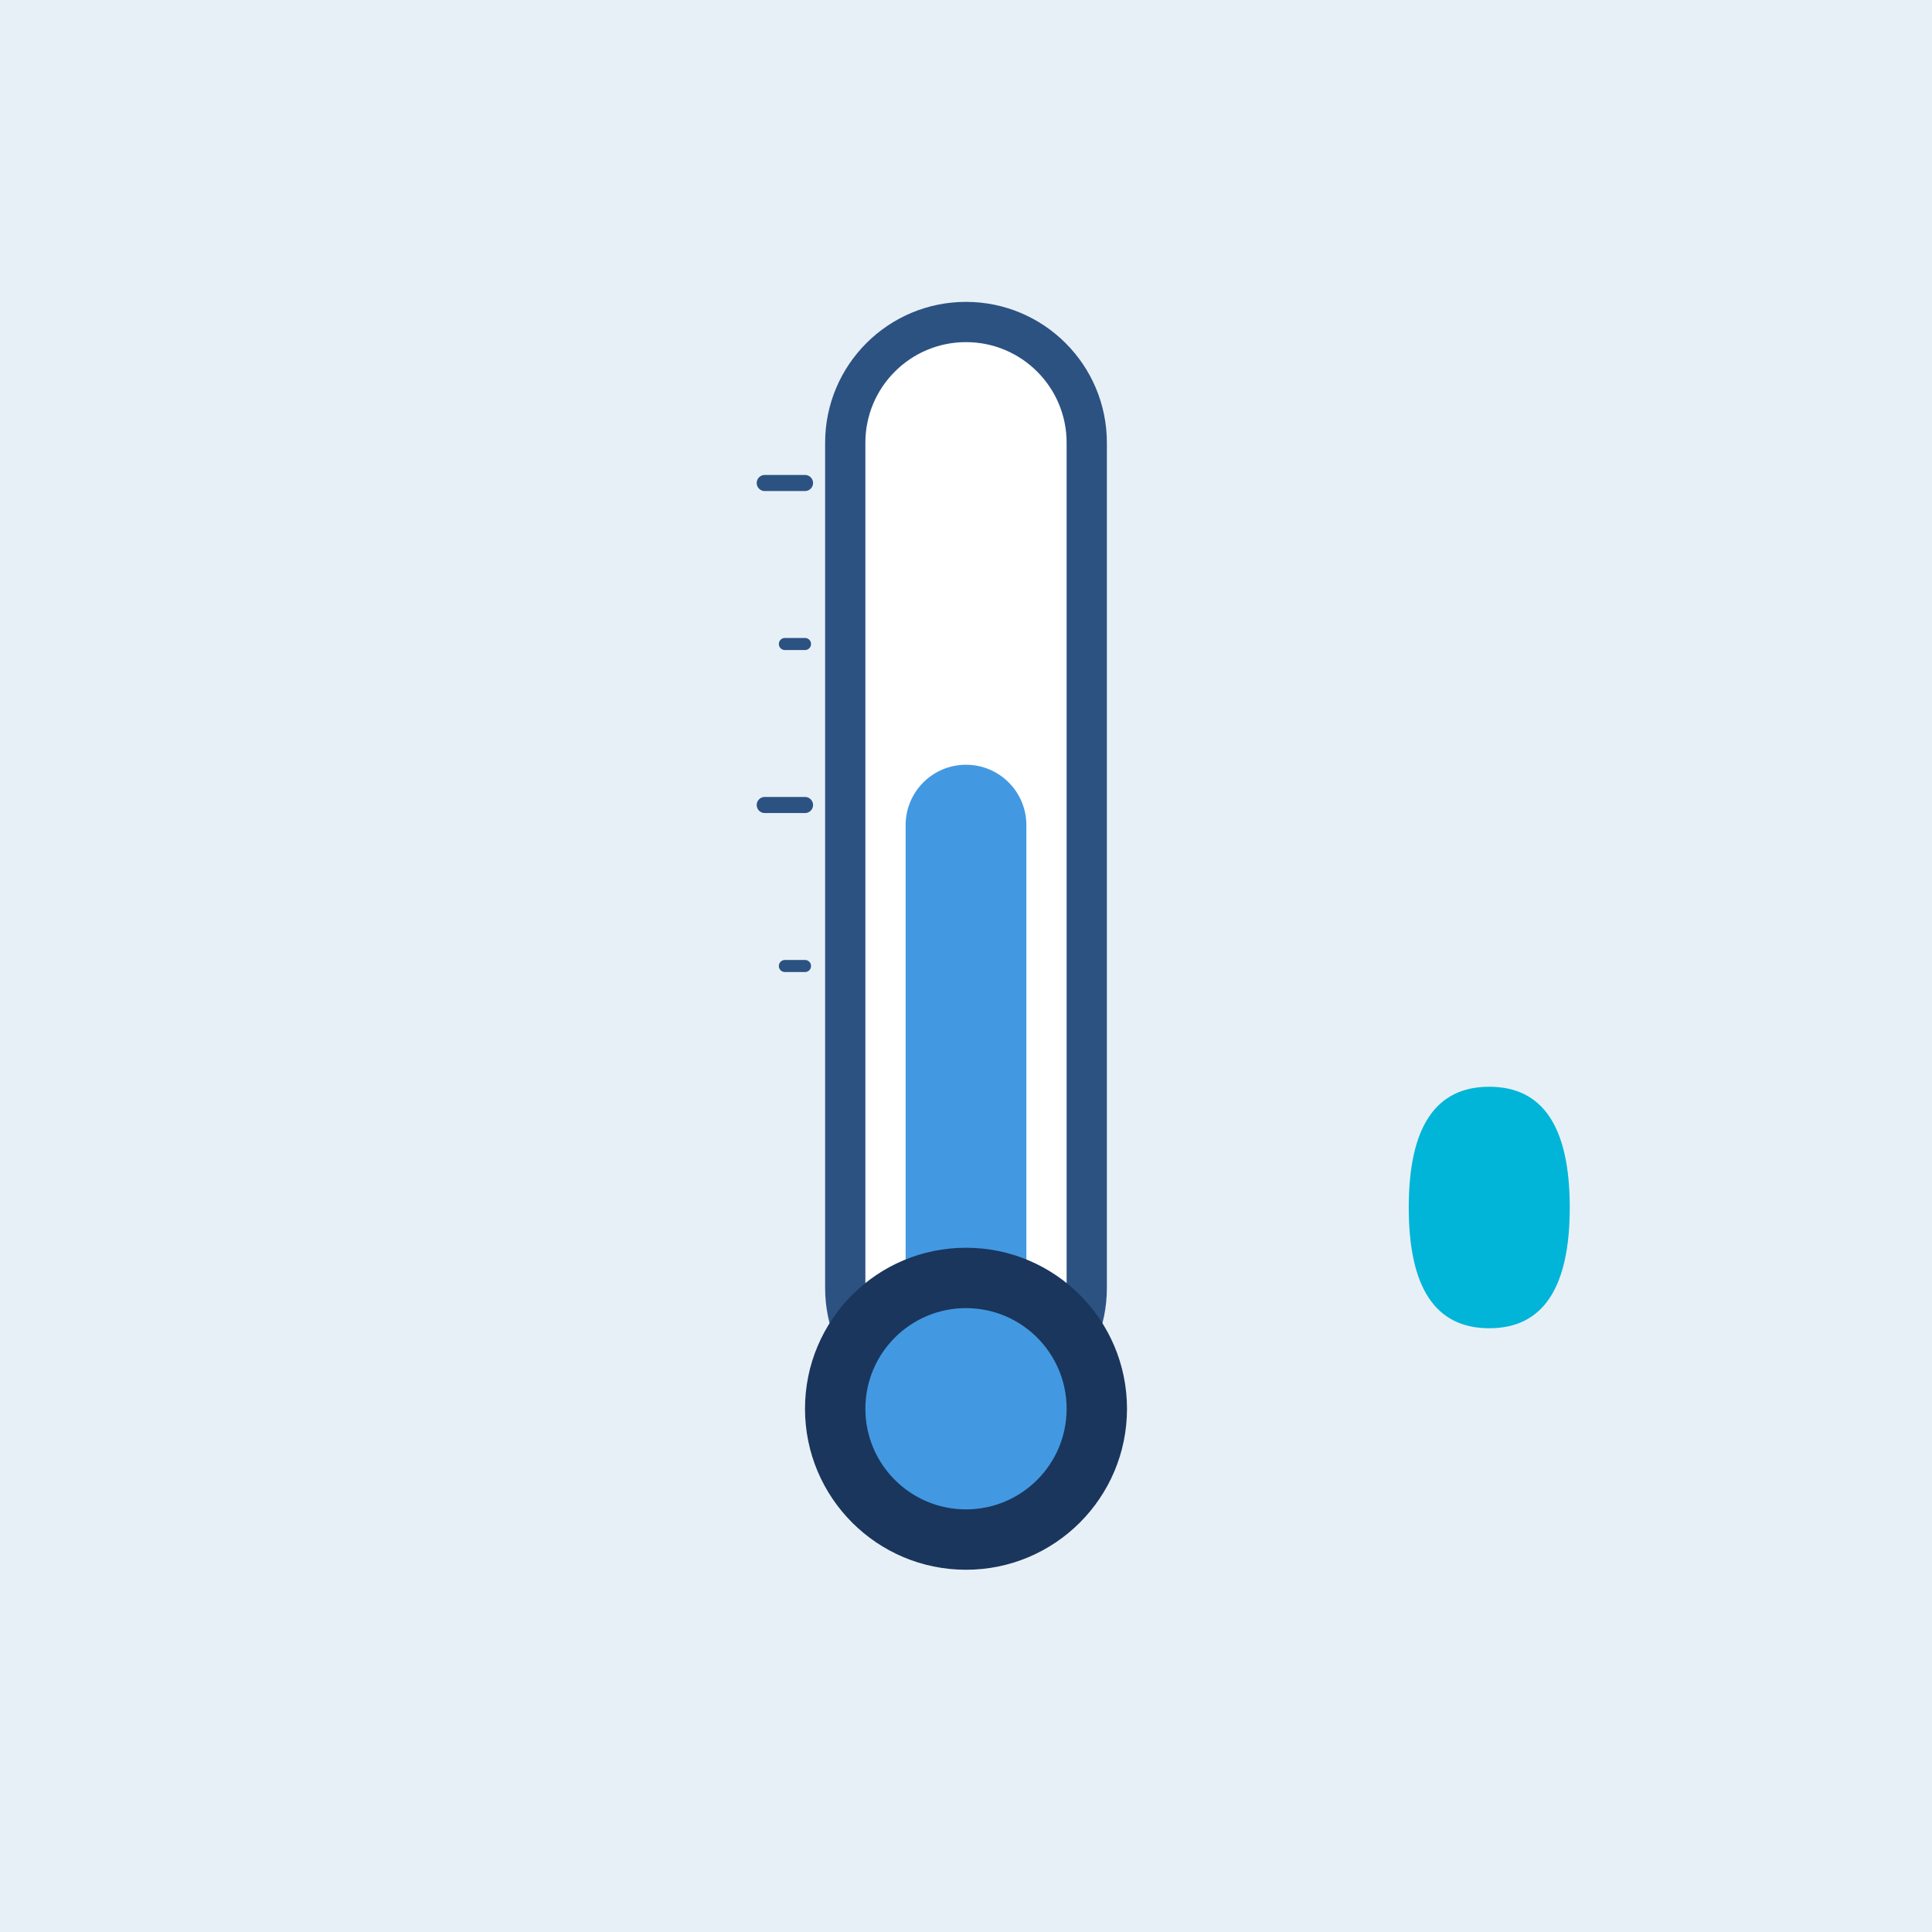
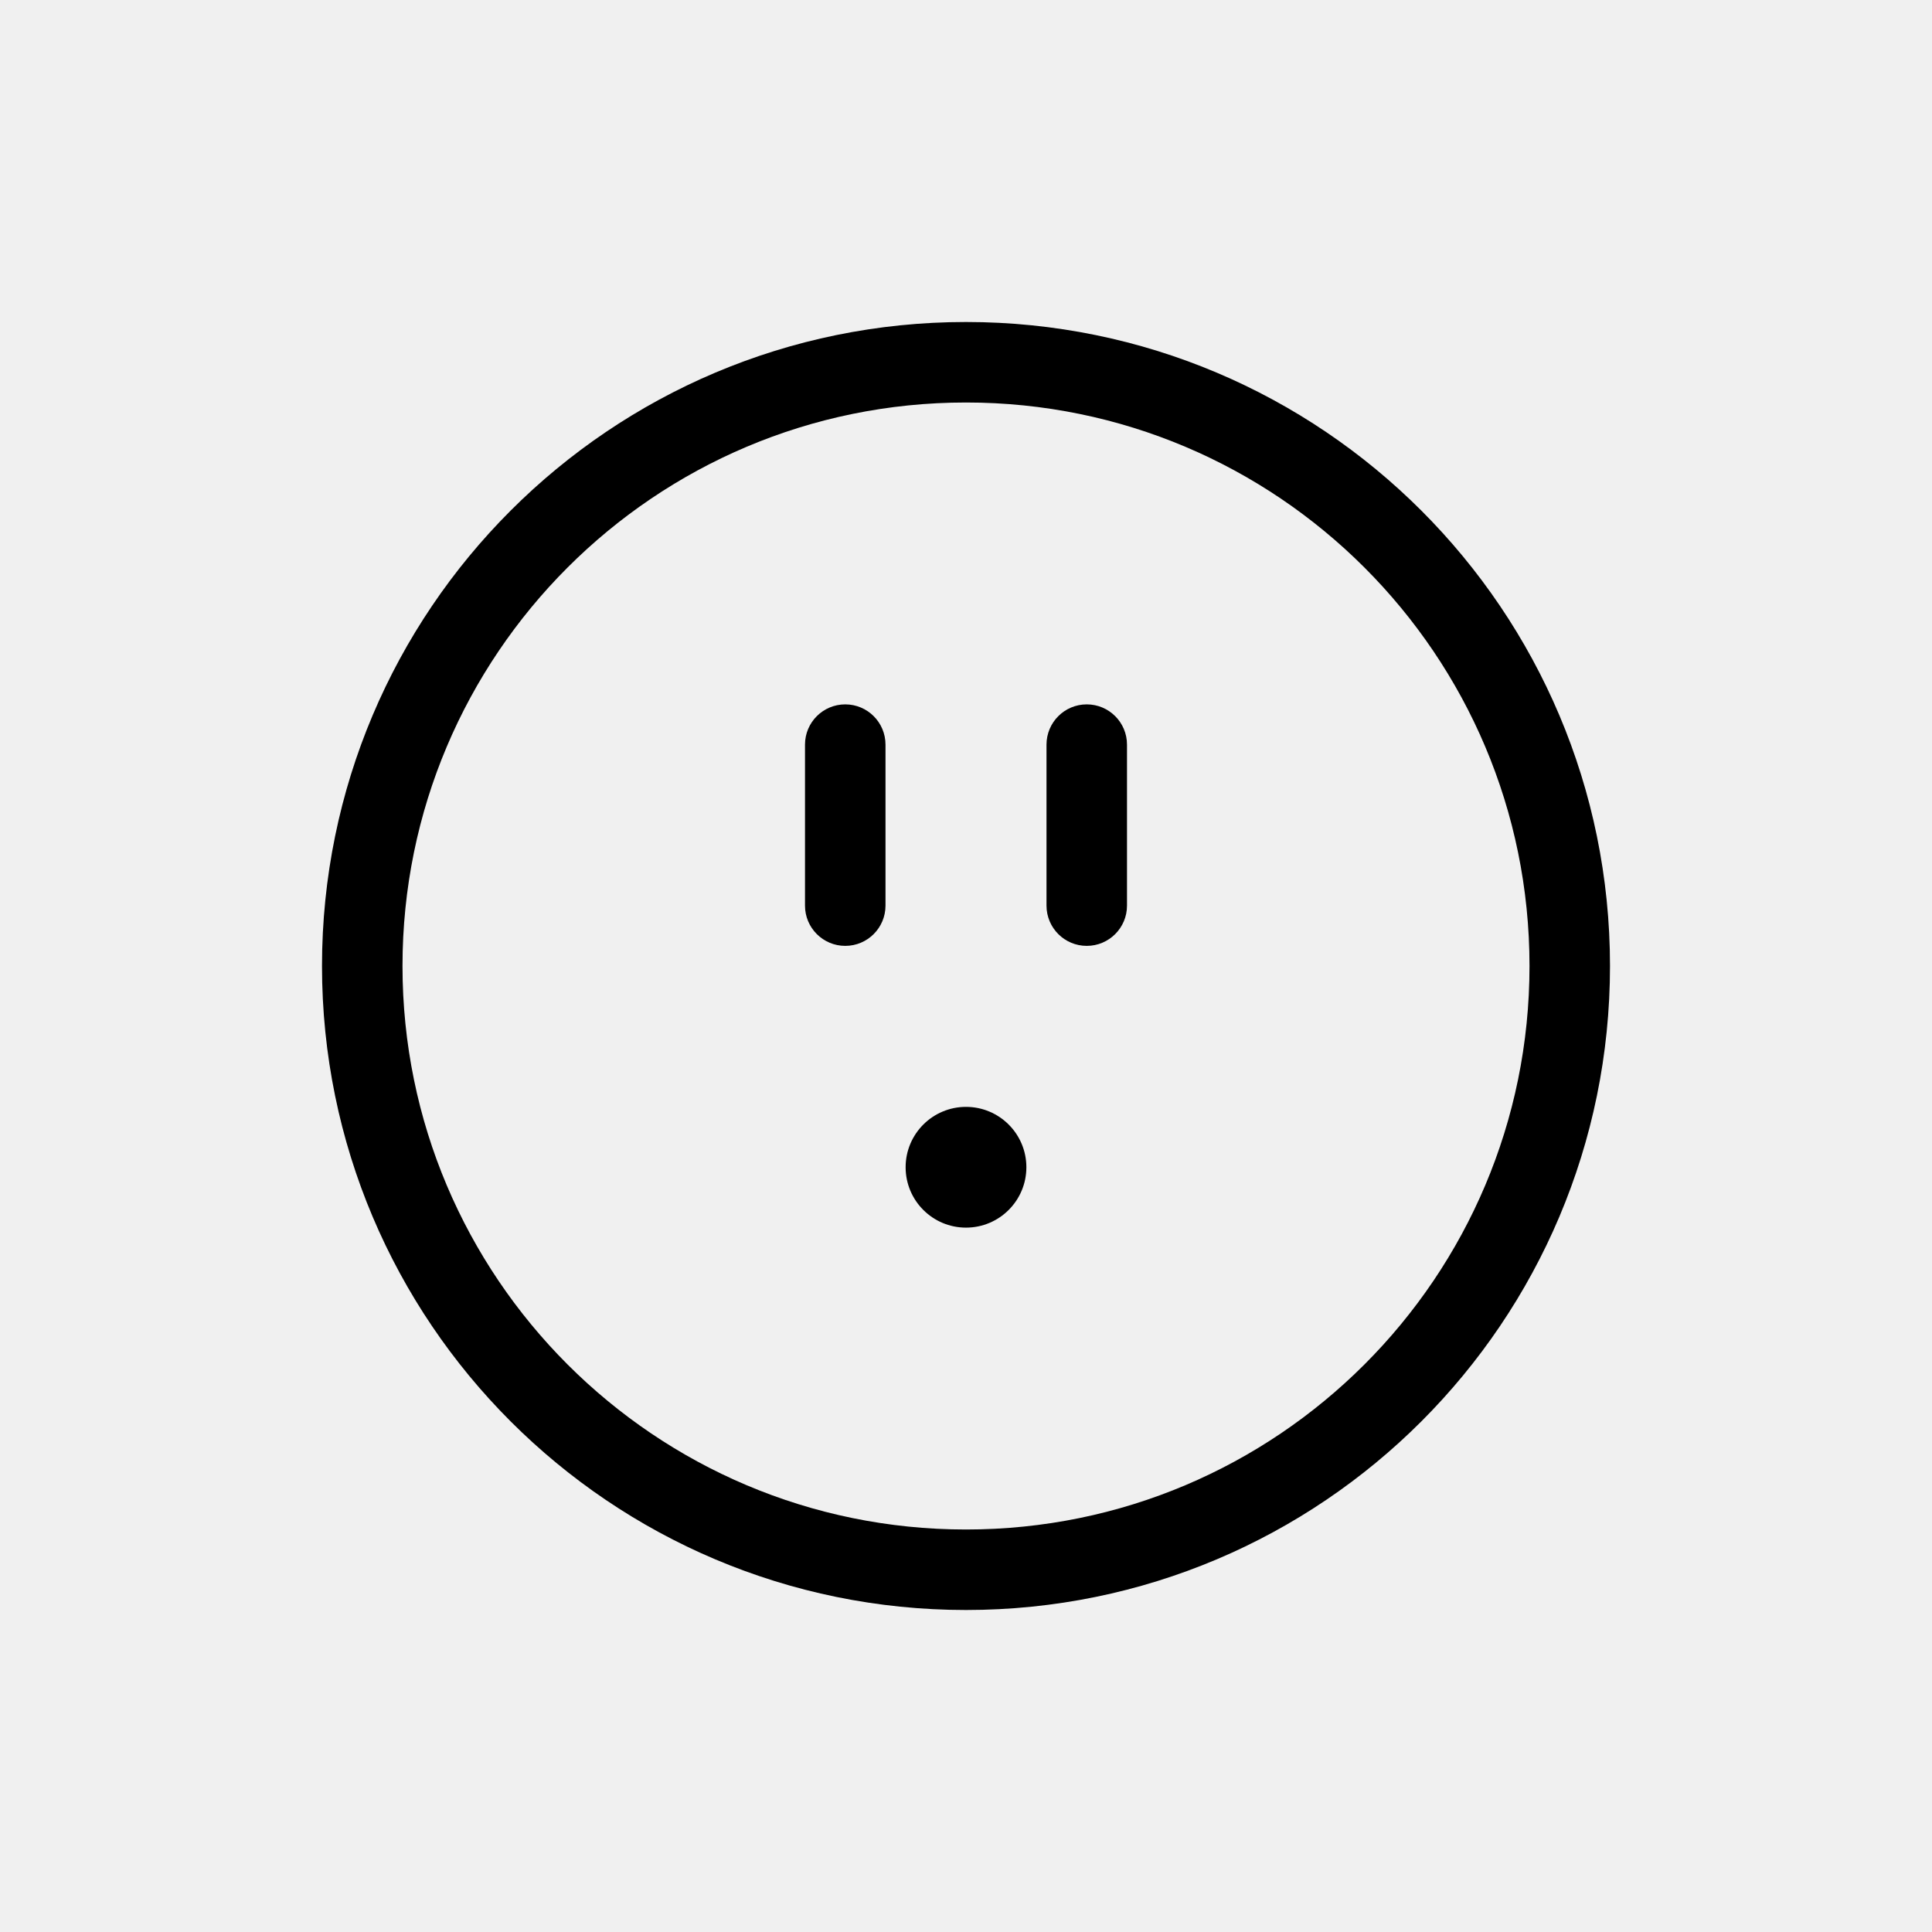
- <svg xmlns="http://www.w3.org/2000/svg" viewBox="0 0 960 960" fill="none">
-   <rect x="0" y="0" width="960" height="960" fill="#E8F0F7" />
-   <rect x="420" y="160" width="120" height="540" rx="60" fill="#FFFFFF" stroke="#2C5282" stroke-width="20" />
-   <rect x="450" y="380" width="60" height="320" rx="30" fill="#4299E1" />
-   <circle cx="480" cy="700" r="80" fill="#1A365D" />
-   <circle cx="480" cy="700" r="50" fill="#4299E1" />
-   <path d="M 700 600 Q 700 540 740 540 Q 780 540 780 600 Q 780 660 740 660 Q 700 660 700 600 Z" fill="#00B5D8" />
-   <line x1="400" y1="240" x2="380" y2="240" stroke="#2C5282" stroke-width="8" stroke-linecap="round" />
-   <line x1="400" y1="320" x2="390" y2="320" stroke="#2C5282" stroke-width="6" stroke-linecap="round" />
-   <line x1="400" y1="400" x2="380" y2="400" stroke="#2C5282" stroke-width="8" stroke-linecap="round" />
-   <line x1="400" y1="480" x2="390" y2="480" stroke="#2C5282" stroke-width="6" stroke-linecap="round" />
+ <svg xmlns="http://www.w3.org/2000/svg" width="960" height="960" viewBox="0 0 960 960" fill="none">
+   <circle cx="480" cy="480" r="300" stroke="black" stroke-width="40" fill="none" />
+   <rect x="400" y="350" width="40" height="120" rx="20" fill="black" />
+   <rect x="520" y="350" width="40" height="120" rx="20" fill="black" />
+   <circle cx="480" cy="580" r="30" fill="black" />
</svg>
